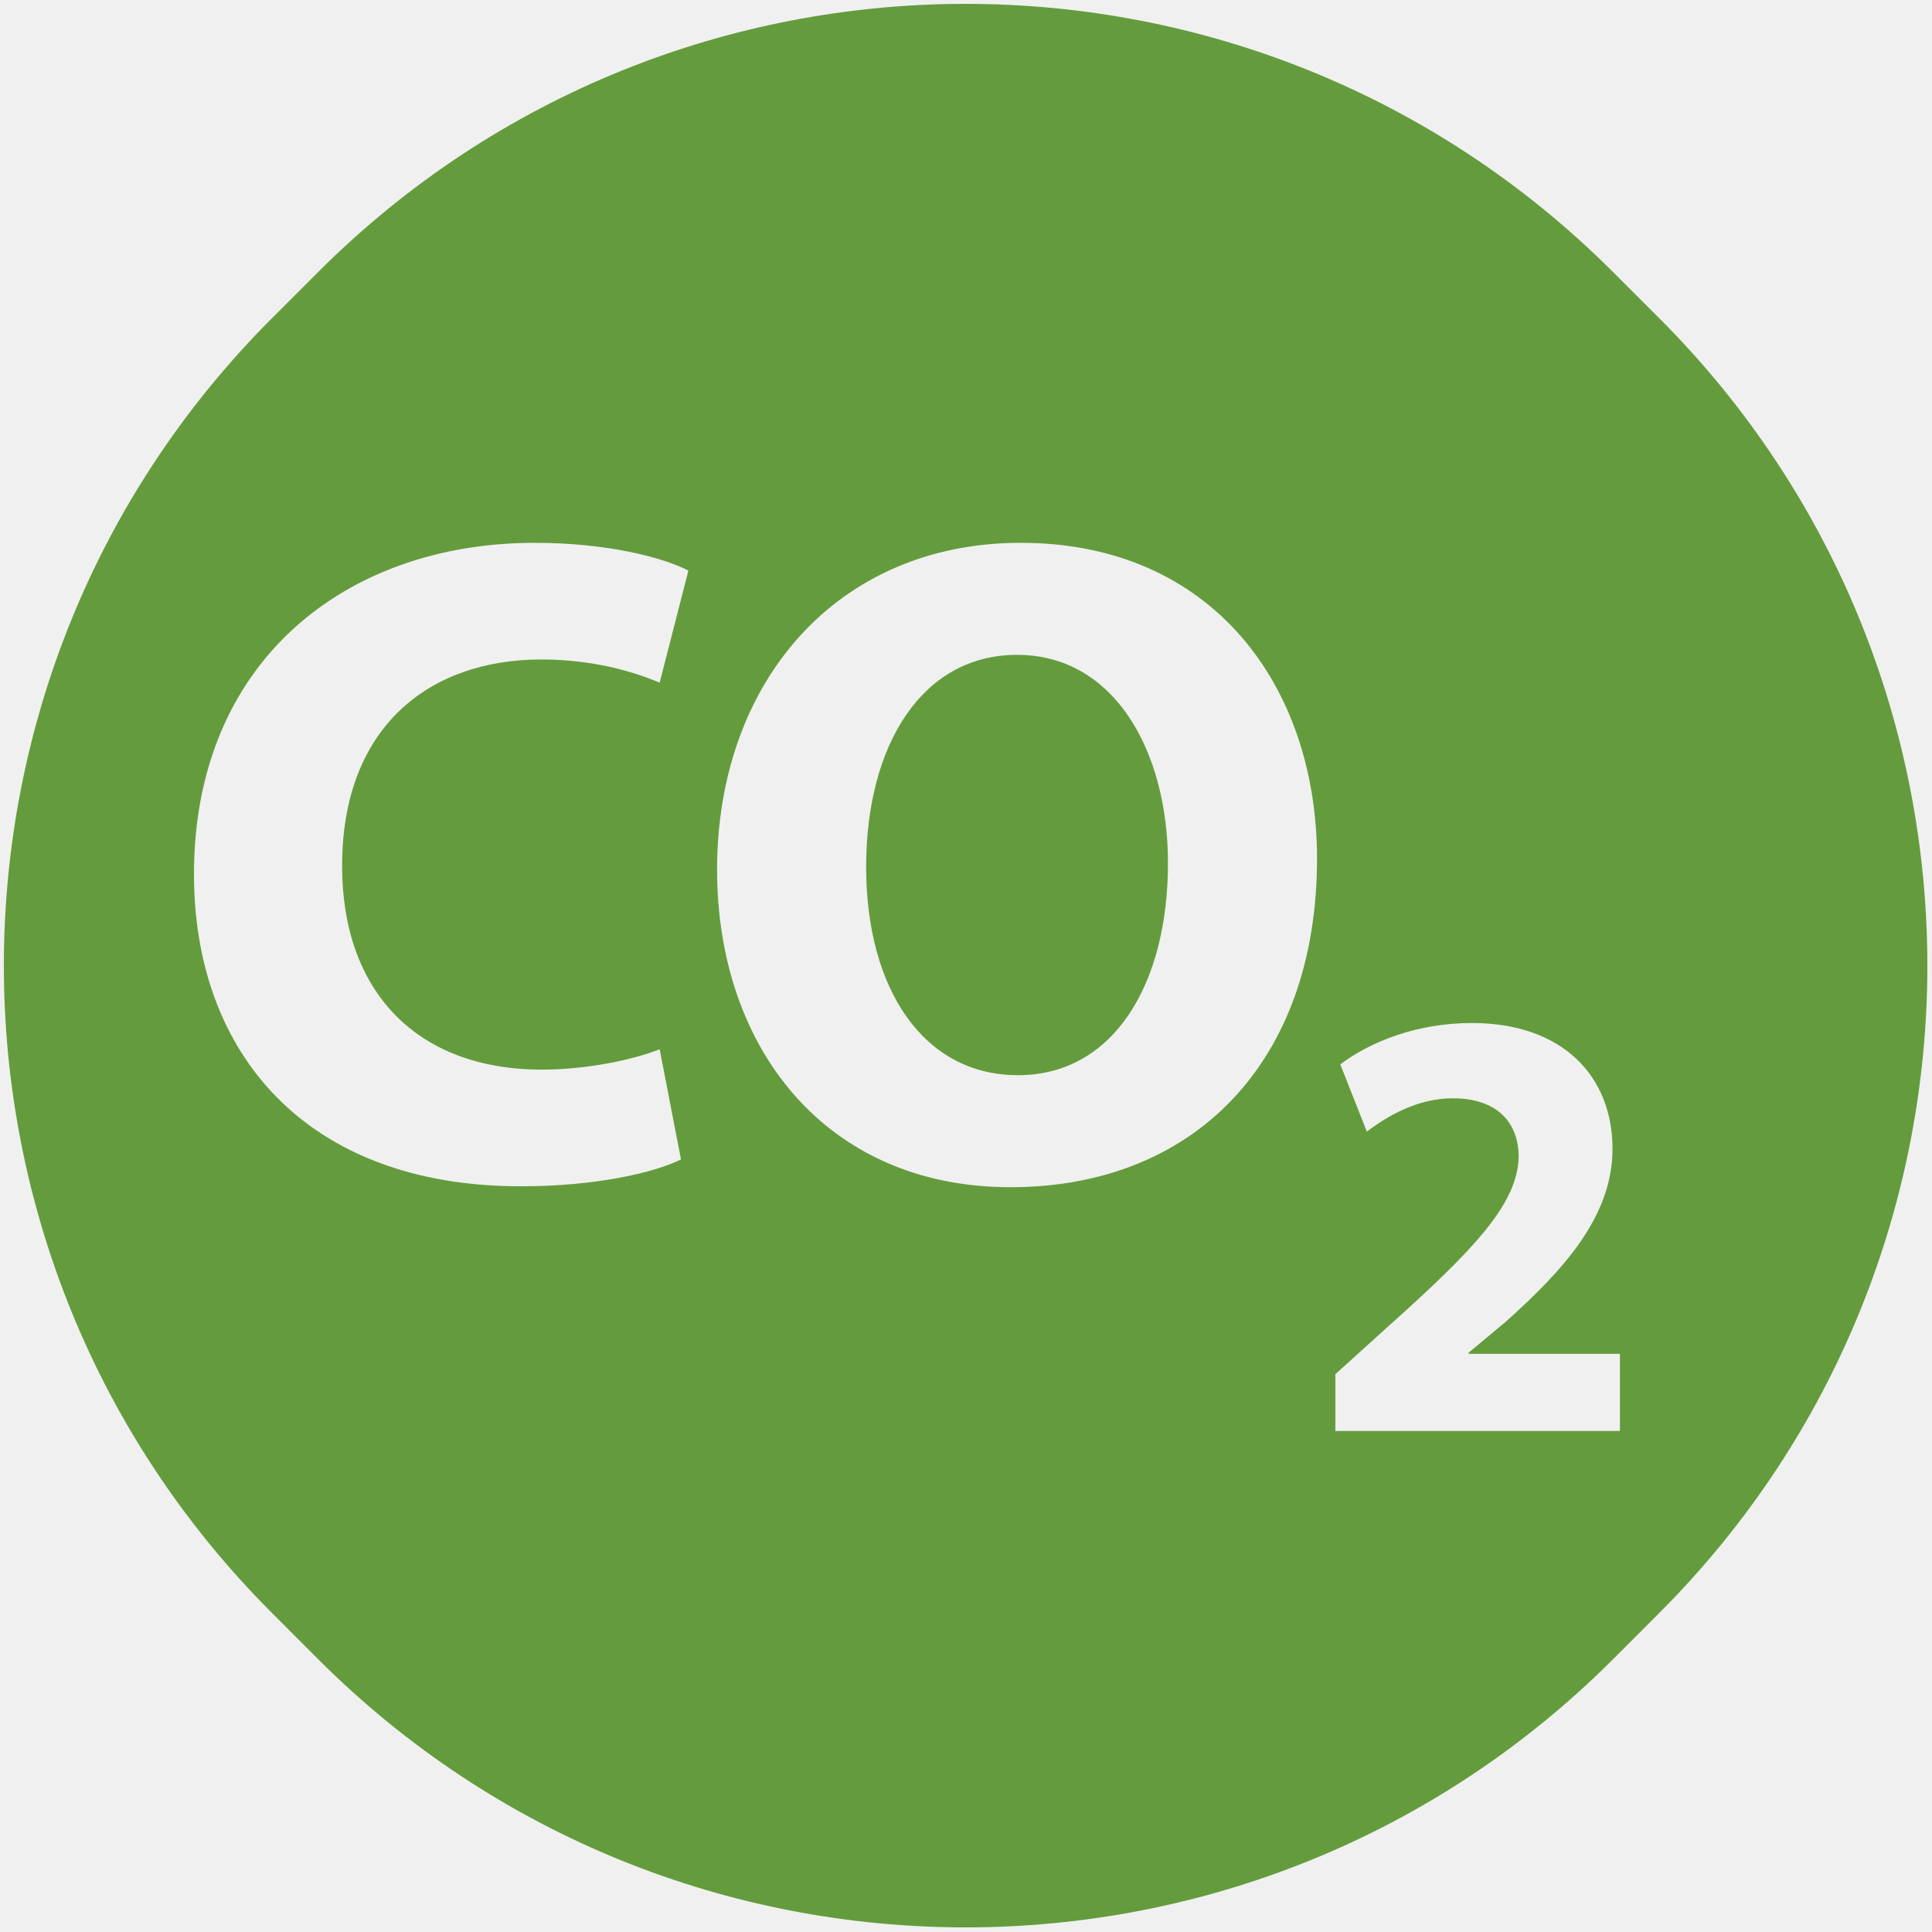
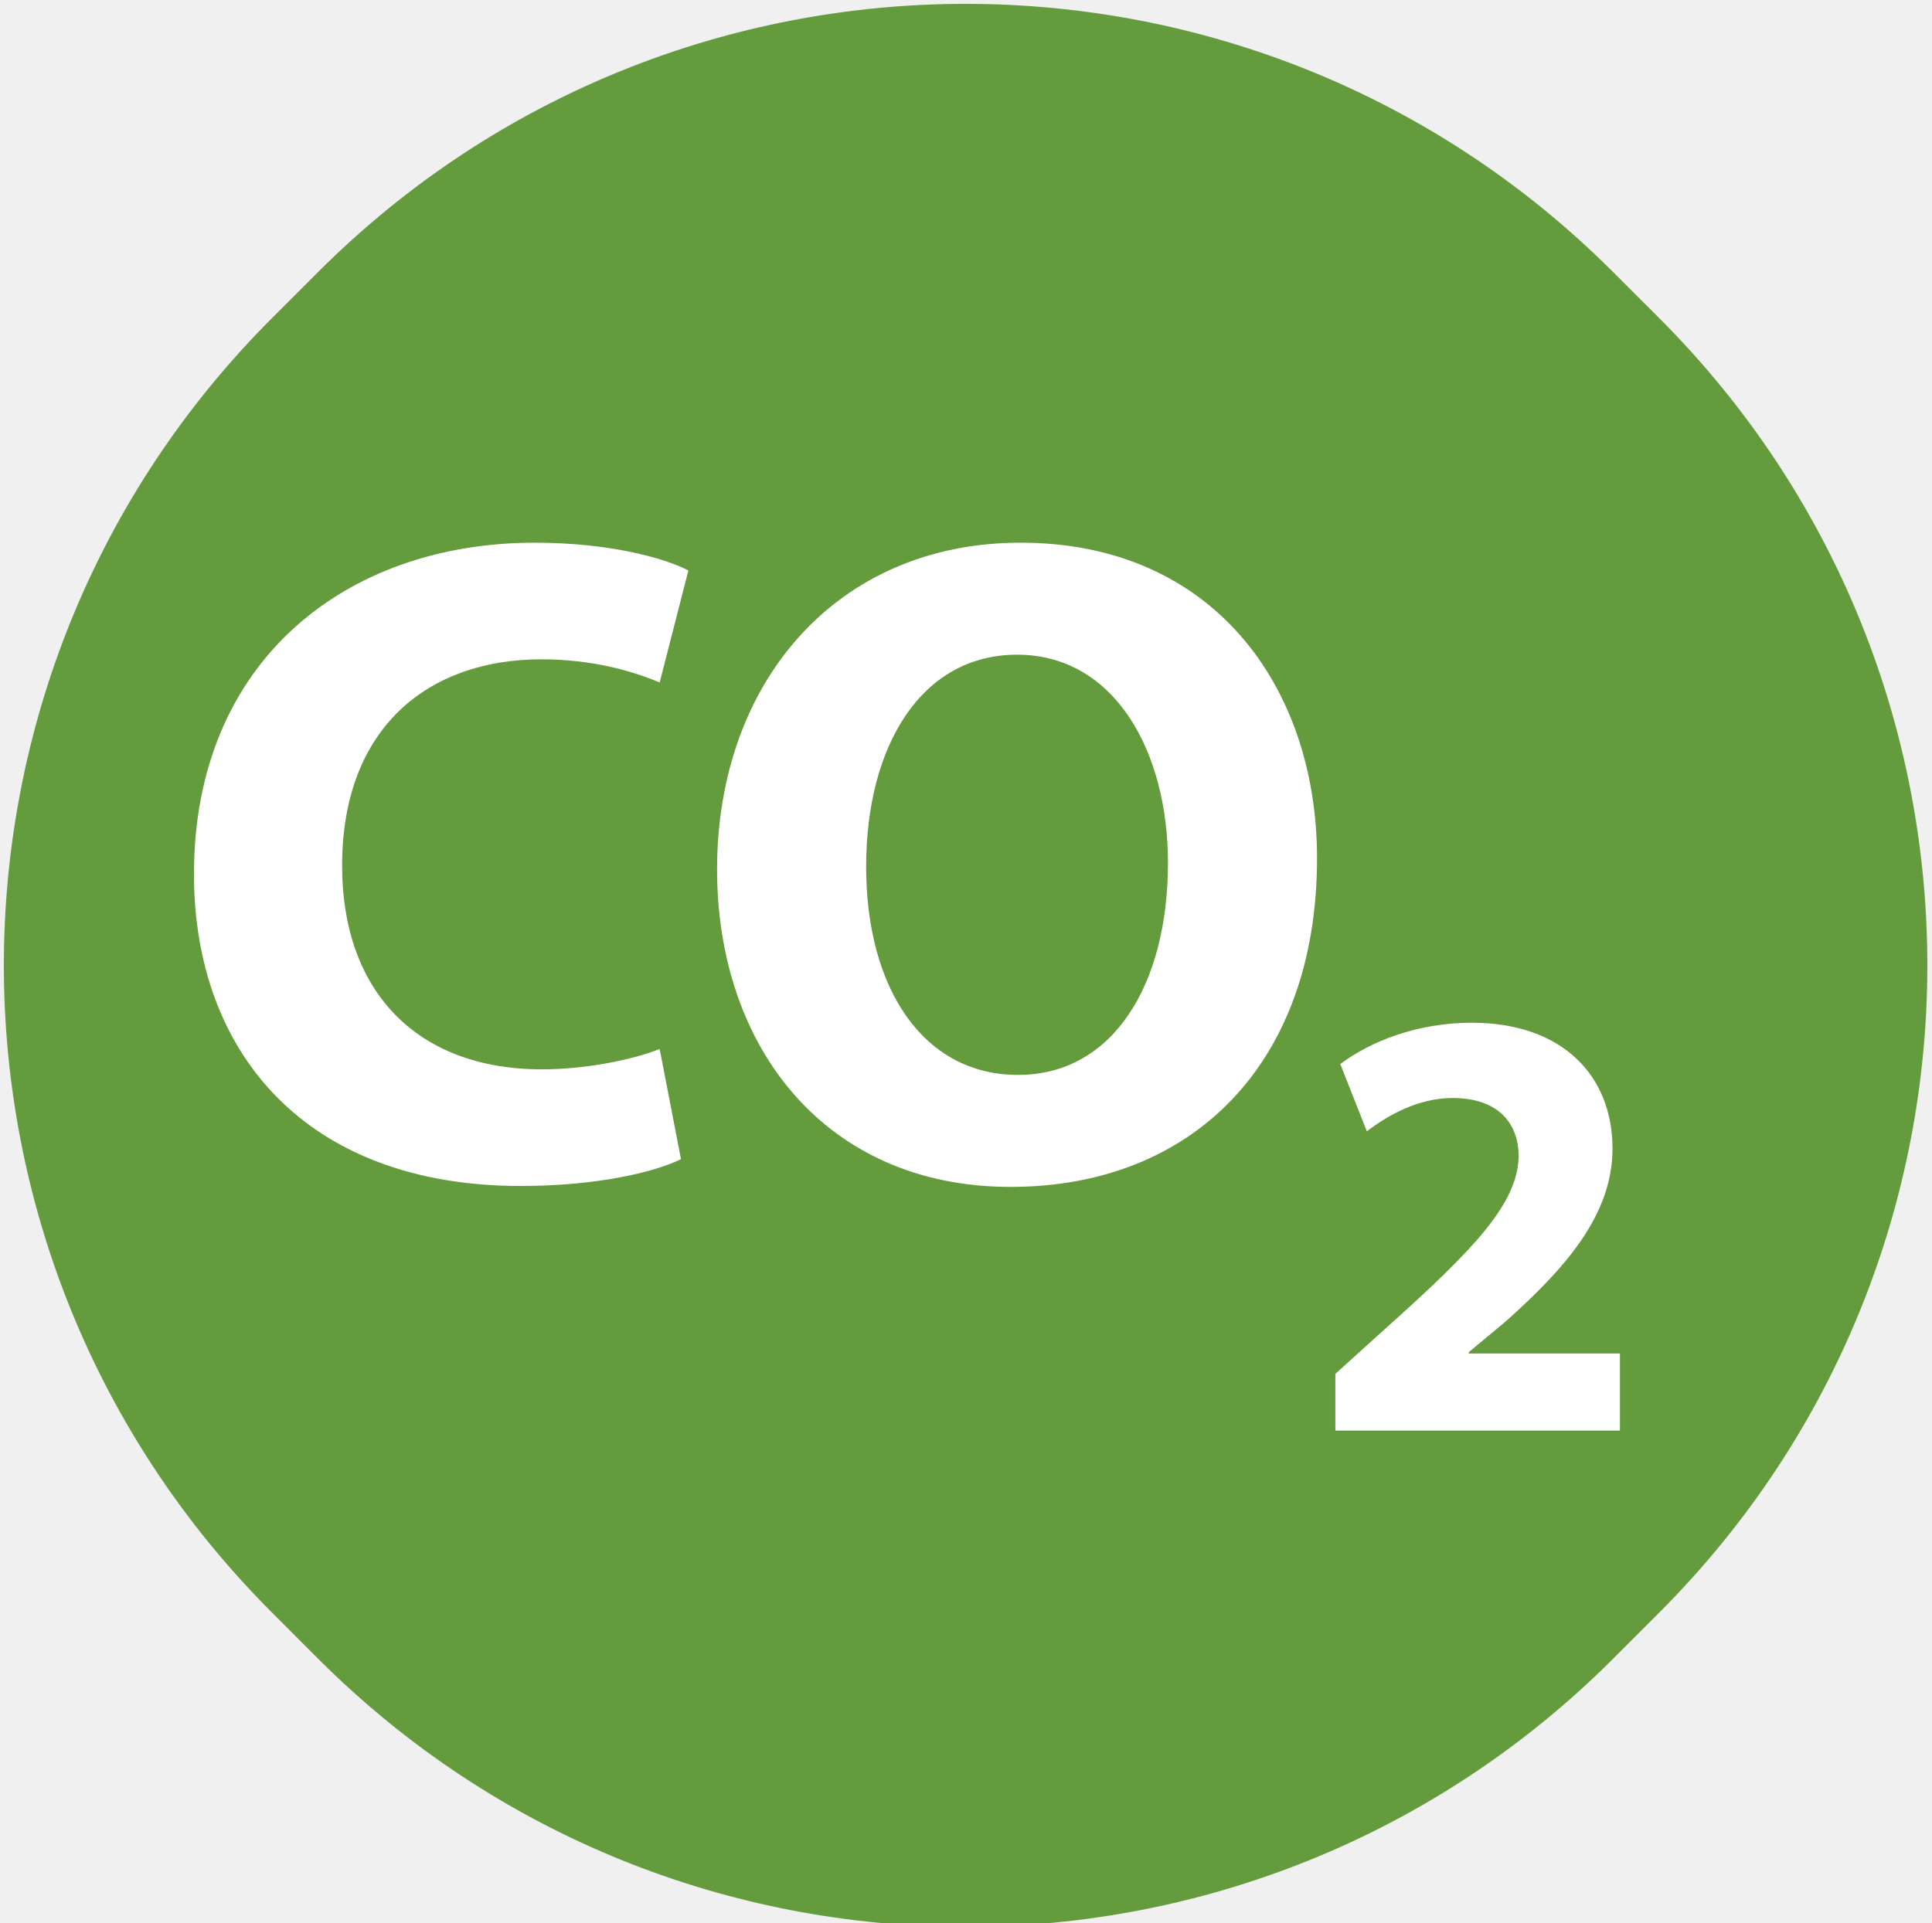
- <svg xmlns="http://www.w3.org/2000/svg" width="211" height="211" viewBox="0 0 211 211">
-   <g fill="#649C3D" fill-rule="evenodd" transform="translate(-41 -41)">
-     <path d="M152.075,112.518 C141.66,112.518 135.594,122.427 135.594,135.674 C135.594,149.02 141.862,158.425 152.176,158.425 C162.591,158.425 168.558,148.516 168.558,135.269 C168.558,123.034 162.693,112.518 152.075,112.518 Z" />
-     <path fill-rule="nonzero" d="M75.746,70.709 L70.712,75.743 C31.659,114.795 31.658,178.111 70.709,217.164 L75.746,222.205 C114.798,261.259 178.114,261.26 217.168,222.209 C217.168,222.208 217.169,222.208 217.169,222.207 L222.204,217.168 C261.256,178.116 261.257,114.8 222.204,75.747 L217.167,70.712 C178.115,31.66 114.8,31.659 75.747,70.71 Z M100.203,157.818 C104.854,157.818 110.011,156.807 113.045,155.593 L115.371,167.626 C112.539,169.041 106.169,170.559 97.878,170.559 C74.318,170.559 62.184,155.897 62.184,136.483 C62.184,113.226 78.767,100.284 99.395,100.284 C107.383,100.284 113.45,101.901 116.18,103.318 L113.045,115.553 C109.91,114.239 105.562,113.025 100.102,113.025 C87.867,113.025 78.362,120.406 78.362,135.574 C78.362,149.223 86.451,157.818 100.203,157.818 Z M151.368,170.659 C131.145,170.659 119.314,155.39 119.314,135.976 C119.314,115.552 132.359,100.283 152.48,100.283 C173.41,100.283 184.837,115.956 184.837,134.763 C184.837,157.11 171.288,170.659 151.368,170.659 Z M217.915,197.282 L186.839,197.282 L186.839,191.081 L192.502,185.957 C202.074,177.396 206.725,172.475 206.86,167.353 C206.86,163.781 204.703,160.949 199.648,160.949 C195.873,160.949 192.57,162.836 190.278,164.59 L187.379,157.242 C190.682,154.748 195.806,152.726 201.737,152.726 C211.646,152.726 217.107,158.523 217.107,166.477 C217.107,173.825 211.781,179.69 205.445,185.352 L201.401,188.722 L201.401,188.857 L217.916,188.857 L217.916,197.282 L217.915,197.282 Z" />
+ <svg xmlns="http://www.w3.org/2000/svg" width="211px" height="210px" viewBox="0 0 211 210" version="1.1">
+   <g id="co2-low" stroke="none" stroke-width="1" fill="none" fill-rule="evenodd">
+     <ellipse id="Oval" fill="#FFFFFF" cx="105" cy="104" rx="93" ry="89" />
+     <g fill="#649C3D">
+       <path d="M111.075,71.518 C100.66,71.518 94.594,81.427 94.594,94.674 C94.594,108.02 100.862,117.425 111.176,117.425 C121.591,117.425 127.558,107.516 127.558,94.269 C127.558,82.034 121.693,71.518 111.075,71.518 Z" id="Path" />
+       <path d="M34.746,29.709 L29.712,34.743 C-9.341,73.795 -9.342,137.111 29.709,176.164 L34.746,181.205 C73.798,220.259 137.114,220.26 176.168,181.209 C176.168,181.208 176.169,181.208 176.169,181.207 L181.204,176.168 C220.256,137.116 220.257,73.8 181.204,34.747 L176.167,29.712 C137.115,-9.34 73.8,-9.341 34.747,29.71 L34.746,29.709 Z M59.203,116.818 C63.854,116.818 69.011,115.807 72.045,114.593 L74.371,126.626 C71.539,128.041 65.169,129.559 56.878,129.559 C33.318,129.559 21.184,114.897 21.184,95.483 C21.184,72.226 37.767,59.284 58.395,59.284 C66.383,59.284 72.45,60.901 75.18,62.318 L72.045,74.553 C68.91,73.239 64.562,72.025 59.102,72.025 C46.867,72.025 37.362,79.406 37.362,94.574 C37.362,108.223 45.451,116.818 59.203,116.818 Z M110.368,129.659 C90.145,129.659 78.314,114.39 78.314,94.976 C78.314,74.552 91.359,59.283 111.48,59.283 C132.41,59.283 143.837,74.956 143.837,93.763 C143.837,116.11 130.288,129.659 110.368,129.659 Z M176.915,156.282 L145.839,156.282 L145.839,150.081 L151.502,144.957 C161.074,136.396 165.725,131.475 165.86,126.353 C165.86,122.781 163.703,119.949 158.648,119.949 C154.873,119.949 151.57,121.836 149.278,123.59 L146.379,116.242 C149.682,113.748 154.806,111.726 160.737,111.726 C170.646,111.726 176.107,117.523 176.107,125.477 C176.107,132.825 170.781,138.69 164.445,144.352 L160.401,147.722 L160.401,147.857 L176.916,147.857 L176.916,156.282 L176.915,156.282 Z" id="Shape" />
+     </g>
  </g>
</svg>
